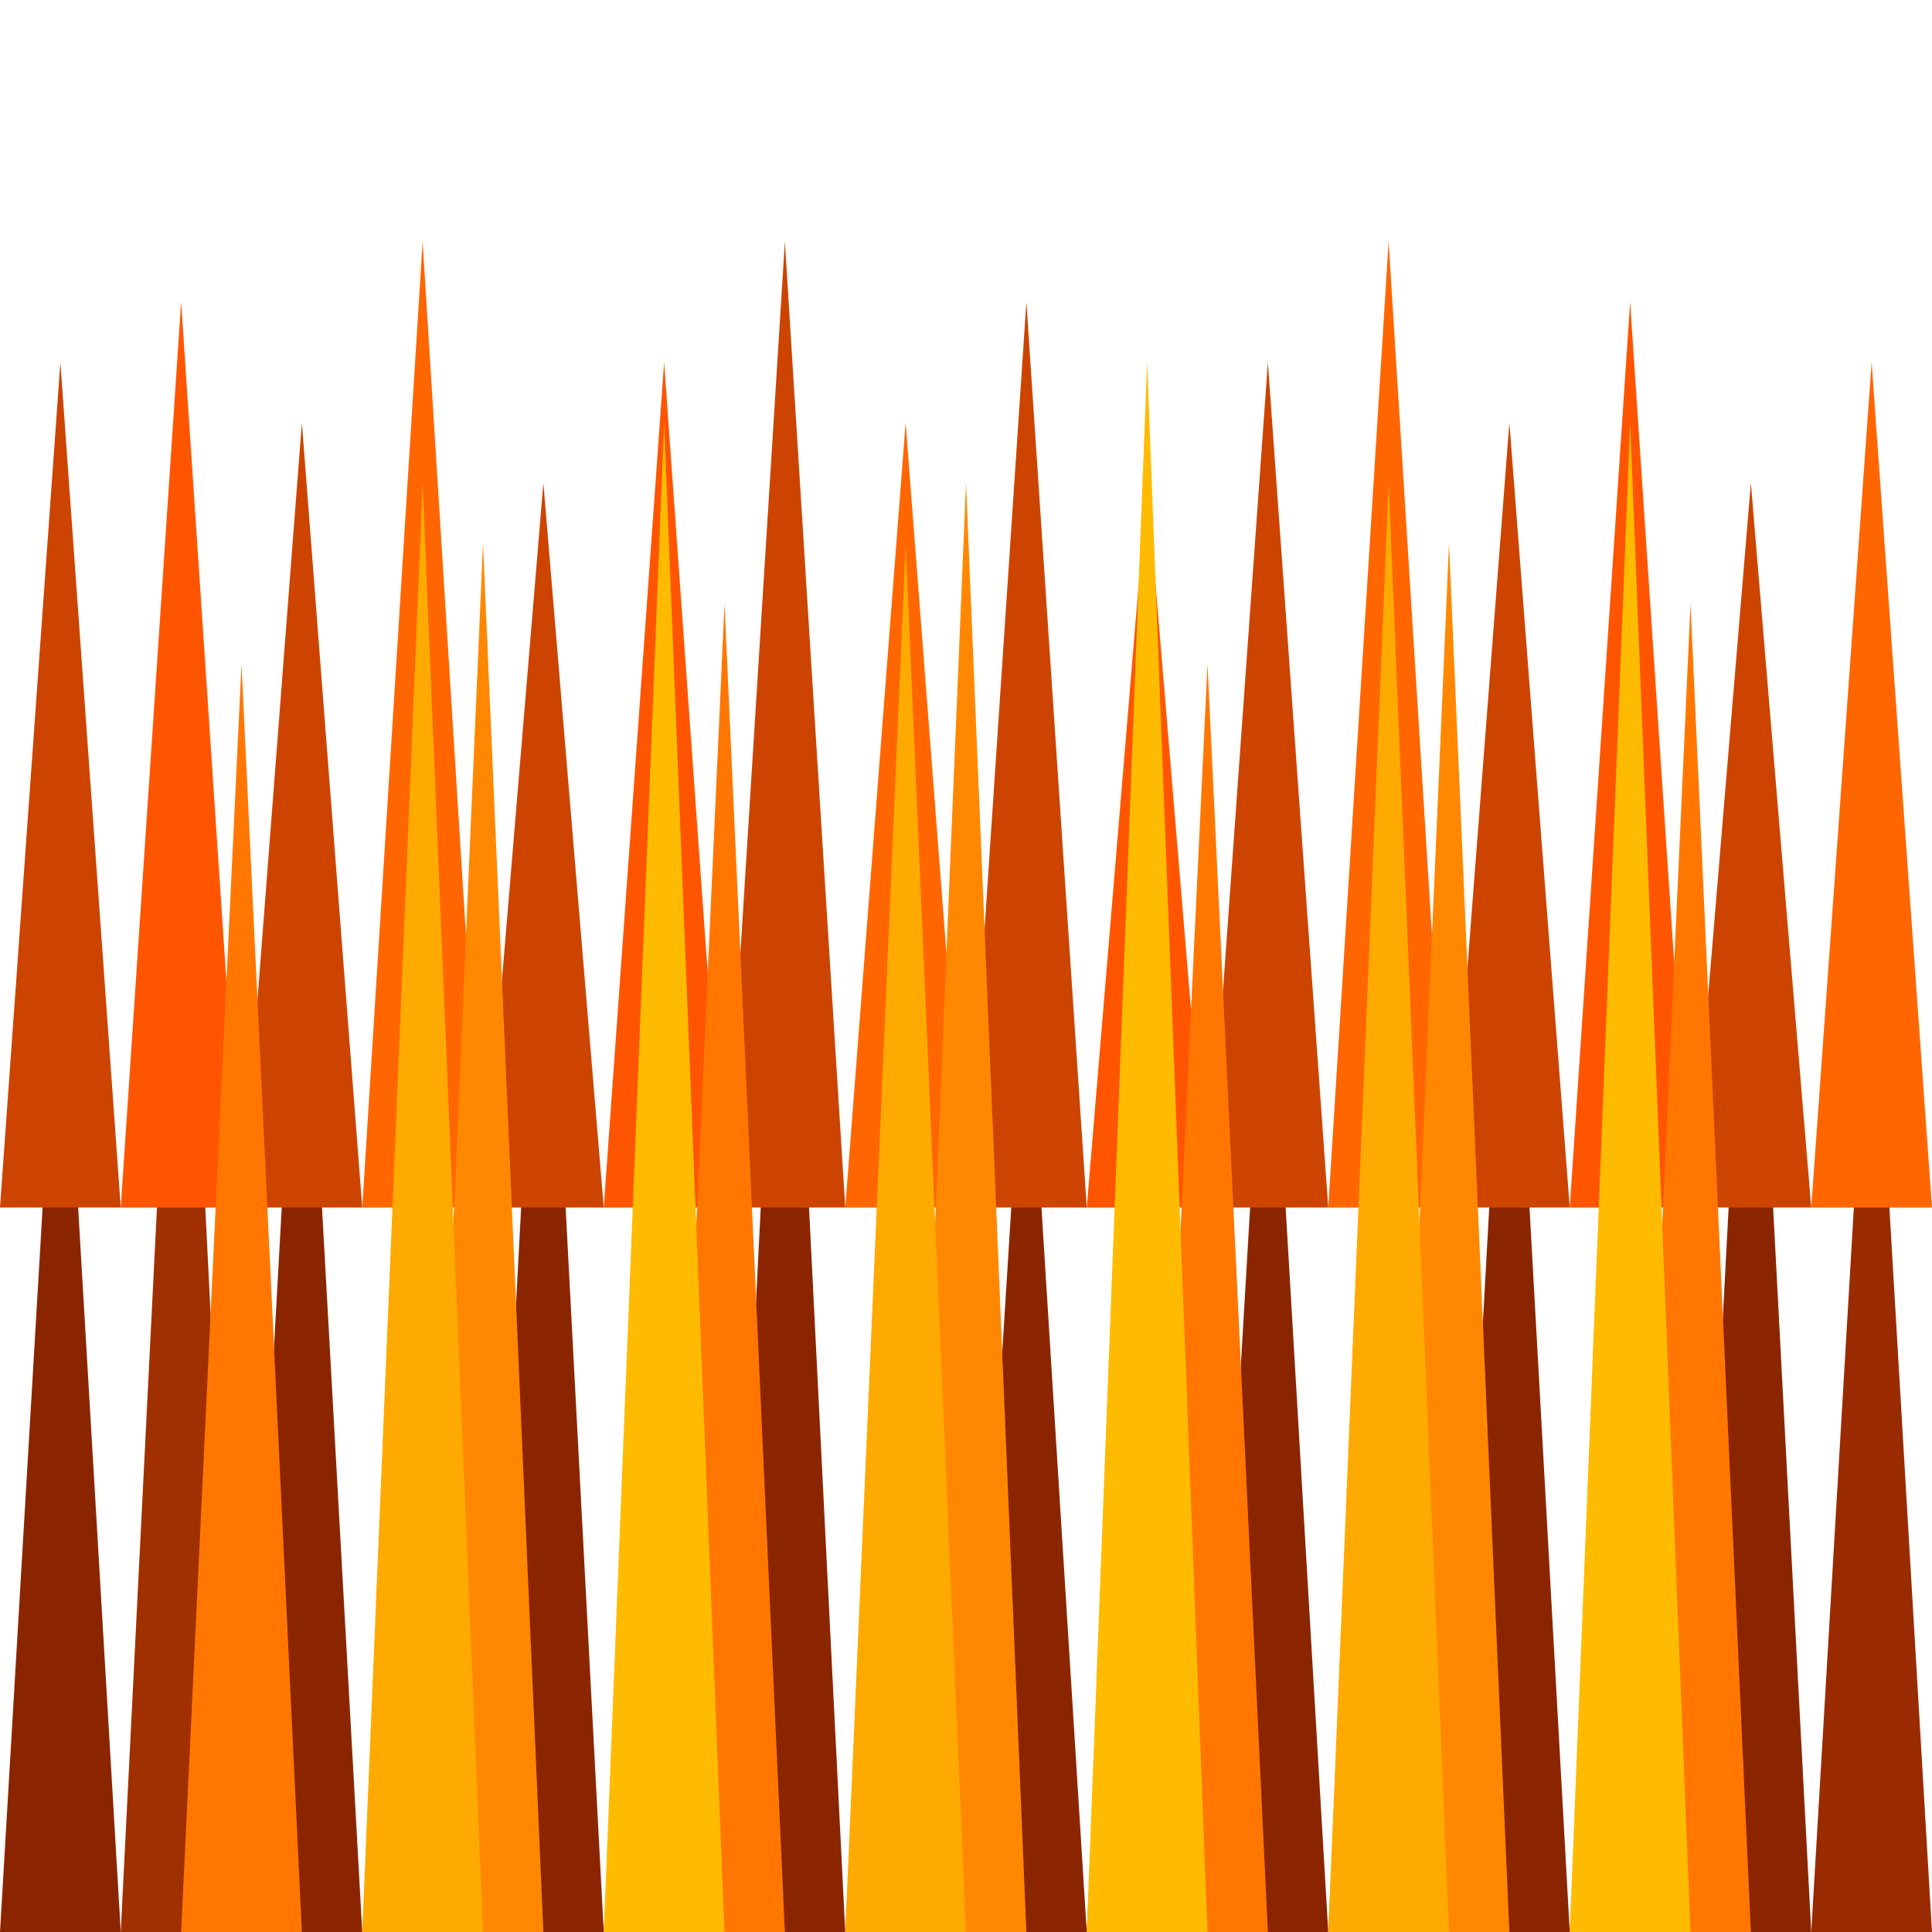
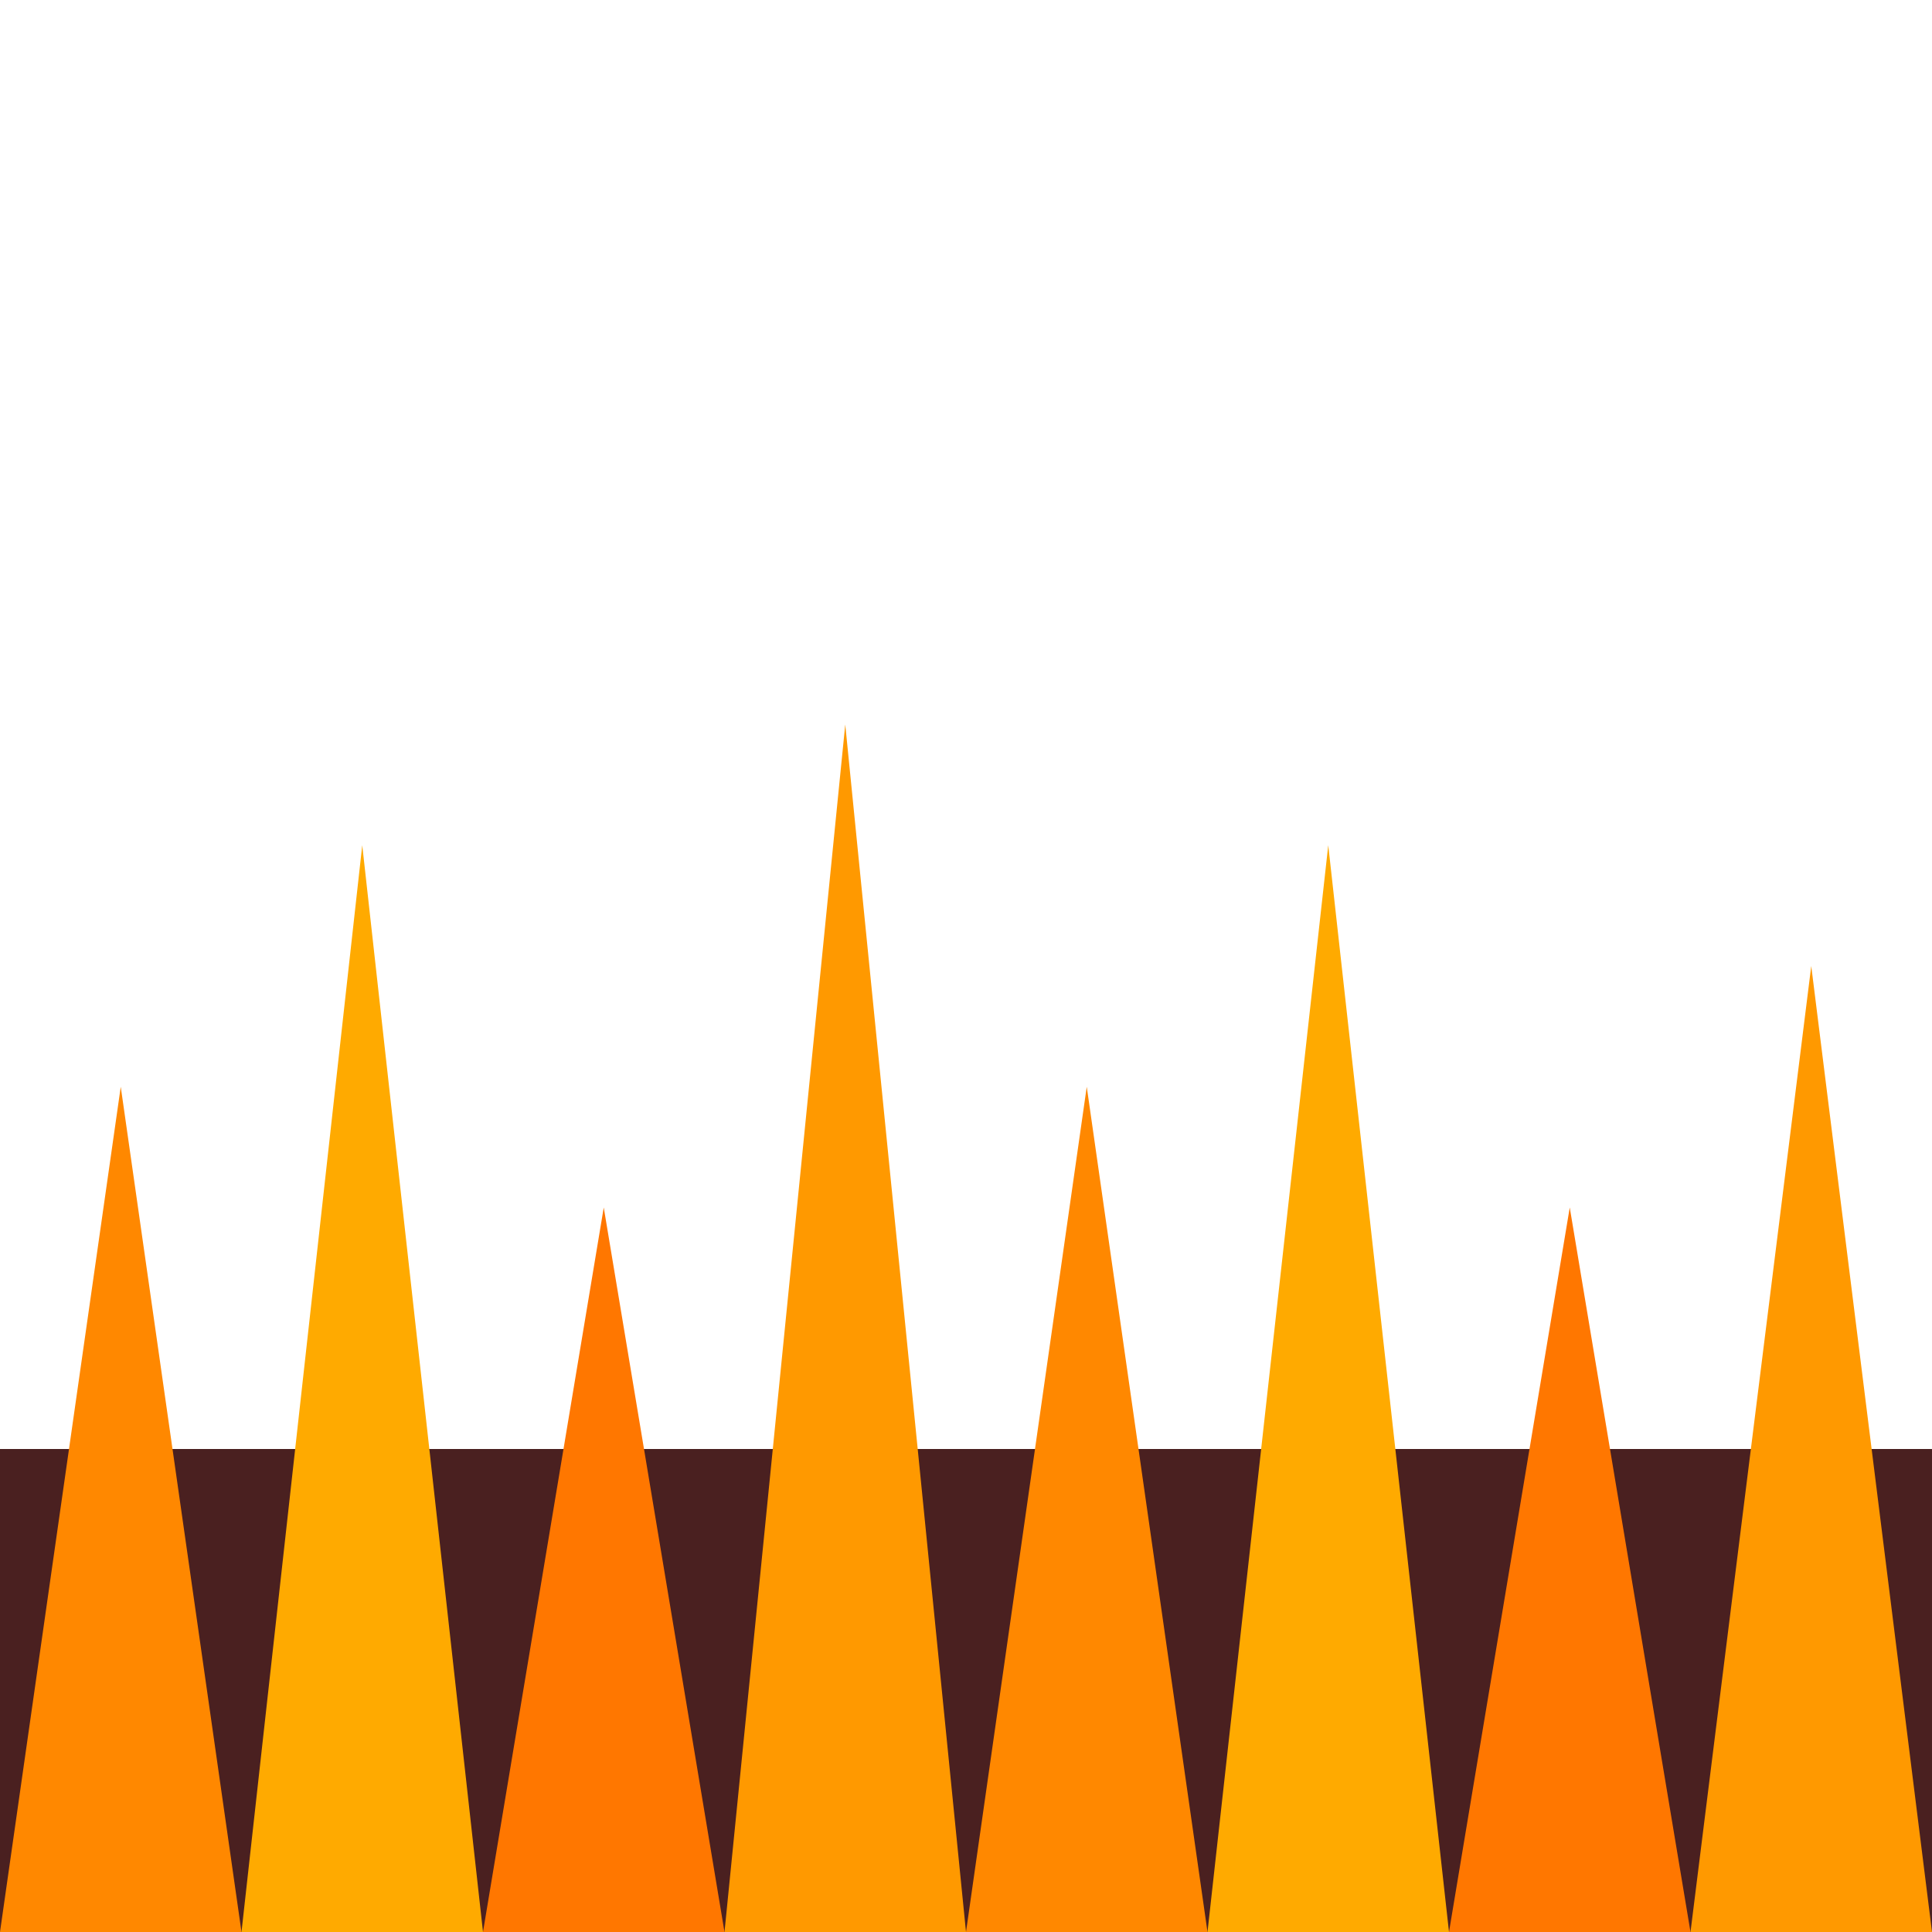
<svg xmlns="http://www.w3.org/2000/svg" width="32" height="32" viewBox="0 0 32 32">
-   <polygon points="0,32 2,32 1,15" fill="#8b2500" />
-   <polygon points="2,32 4,32 3,12" fill="#a03000" />
-   <polygon points="4,32 6,32 5,14" fill="#8b2500" />
-   <polygon points="6,32 8,32 7,16" fill="#9a2a00" />
-   <polygon points="8,32 10,32 9,13" fill="#8b2500" />
-   <polygon points="10,32 12,32 11,15" fill="#a03000" />
-   <polygon points="12,32 14,32 13,12" fill="#8b2500" />
-   <polygon points="14,32 16,32 15,14" fill="#9a2a00" />
-   <polygon points="16,32 18,32 17,16" fill="#8b2500" />
-   <polygon points="18,32 20,32 19,13" fill="#a03000" />
-   <polygon points="20,32 22,32 21,15" fill="#8b2500" />
-   <polygon points="22,32 24,32 23,12" fill="#9a2a00" />
-   <polygon points="24,32 26,32 25,14" fill="#8b2500" />
-   <polygon points="26,32 28,32 27,16" fill="#a03000" />
-   <polygon points="28,32 30,32 29,13" fill="#8b2500" />
-   <polygon points="30,32 32,32 31,15" fill="#9a2a00" />
-   <polygon points="0,20 2,20 1,6" fill="#cc4400" />
-   <polygon points="2,20 4,20 3,5" fill="#ff5500" />
-   <polygon points="4,20 6,20 5,7" fill="#cc4400" />
-   <polygon points="6,20 8,20 7,4" fill="#ff6600" />
-   <polygon points="8,20 10,20 9,8" fill="#cc4400" />
-   <polygon points="10,20 12,20 11,6" fill="#ff5500" />
-   <polygon points="12,20 14,20 13,4" fill="#cc4400" />
-   <polygon points="14,20 16,20 15,7" fill="#ff6600" />
-   <polygon points="16,20 18,20 17,5" fill="#cc4400" />
-   <polygon points="18,20 20,20 19,8" fill="#ff5500" />
-   <polygon points="20,20 22,20 21,6" fill="#cc4400" />
-   <polygon points="22,20 24,20 23,4" fill="#ff6600" />
-   <polygon points="24,20 26,20 25,7" fill="#cc4400" />
-   <polygon points="26,20 28,20 27,5" fill="#ff5500" />
-   <polygon points="28,20 30,20 29,8" fill="#cc4400" />
-   <polygon points="30,20 32,20 31,6" fill="#ff6600" />
-   <polygon points="3,32 5,32 4,11" fill="#ff7700" />
-   <polygon points="7,32 9,32 8,9" fill="#ff8800" />
-   <polygon points="11,32 13,32 12,10" fill="#ff7700" />
-   <polygon points="15,32 17,32 16,8" fill="#ff8800" />
-   <polygon points="19,32 21,32 20,11" fill="#ff7700" />
-   <polygon points="23,32 25,32 24,9" fill="#ff8800" />
-   <polygon points="27,32 29,32 28,10" fill="#ff7700" />
-   <polygon points="6,32 8,32 7,8" fill="#ffaa00" />
-   <polygon points="10,32 12,32 11,7" fill="#ffbb00" />
-   <polygon points="14,32 16,32 15,9" fill="#ffaa00" />
-   <polygon points="18,32 20,32 19,6" fill="#ffbb00" />
-   <polygon points="22,32 24,32 23,8" fill="#ffaa00" />
-   <polygon points="26,32 28,32 27,7" fill="#ffbb00" />
+   <rect x="0" y="24" width="32" height="8" fill="#4a2020" />
+   <polygon points="0,32 4,32 2,18" fill="#ff8800" />
+   <polygon points="4,32 8,32 6,14" fill="#ffaa00" />
+   <polygon points="8,32 12,32 10,20" fill="#ff7700" />
+   <polygon points="12,32 16,32 14,12" fill="#ff9900" />
+   <polygon points="16,32 20,32 18,18" fill="#ff8800" />
+   <polygon points="20,32 24,32 22,14" fill="#ffaa00" />
+   <polygon points="24,32 28,32 26,20" fill="#ff7700" />
+   <polygon points="28,32 32,32 30,16" fill="#ff9900" />
</svg>
